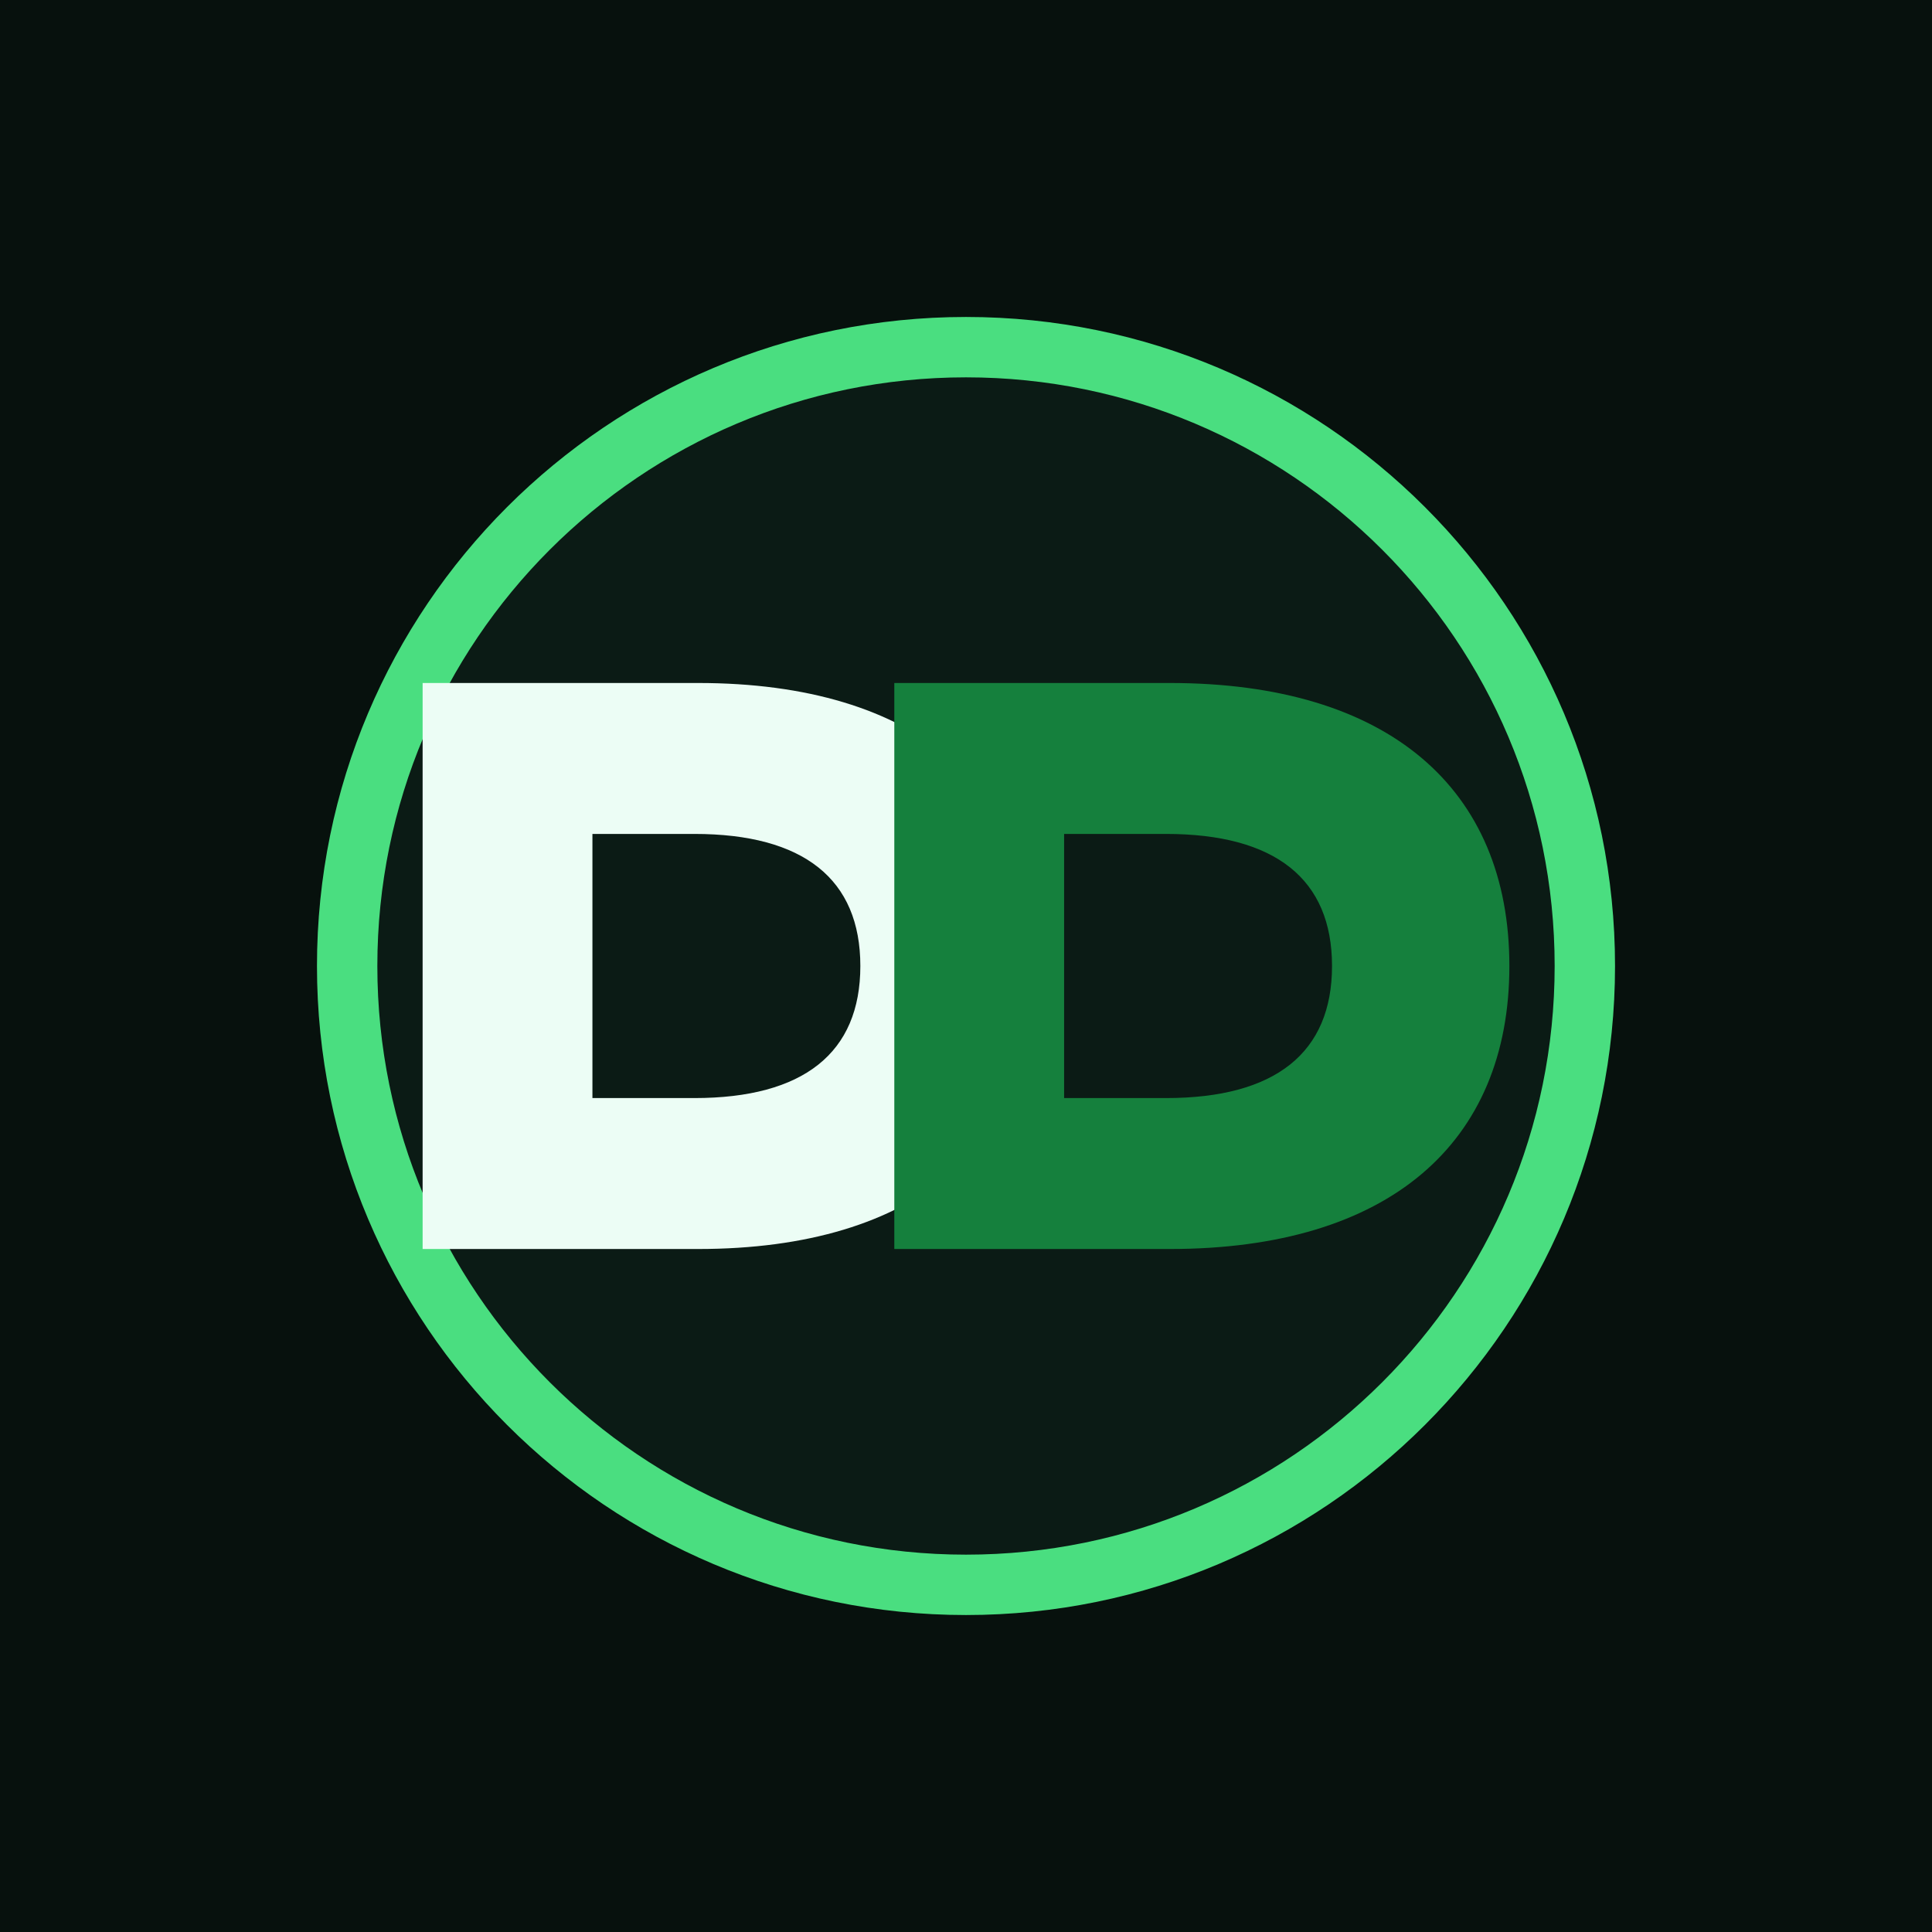
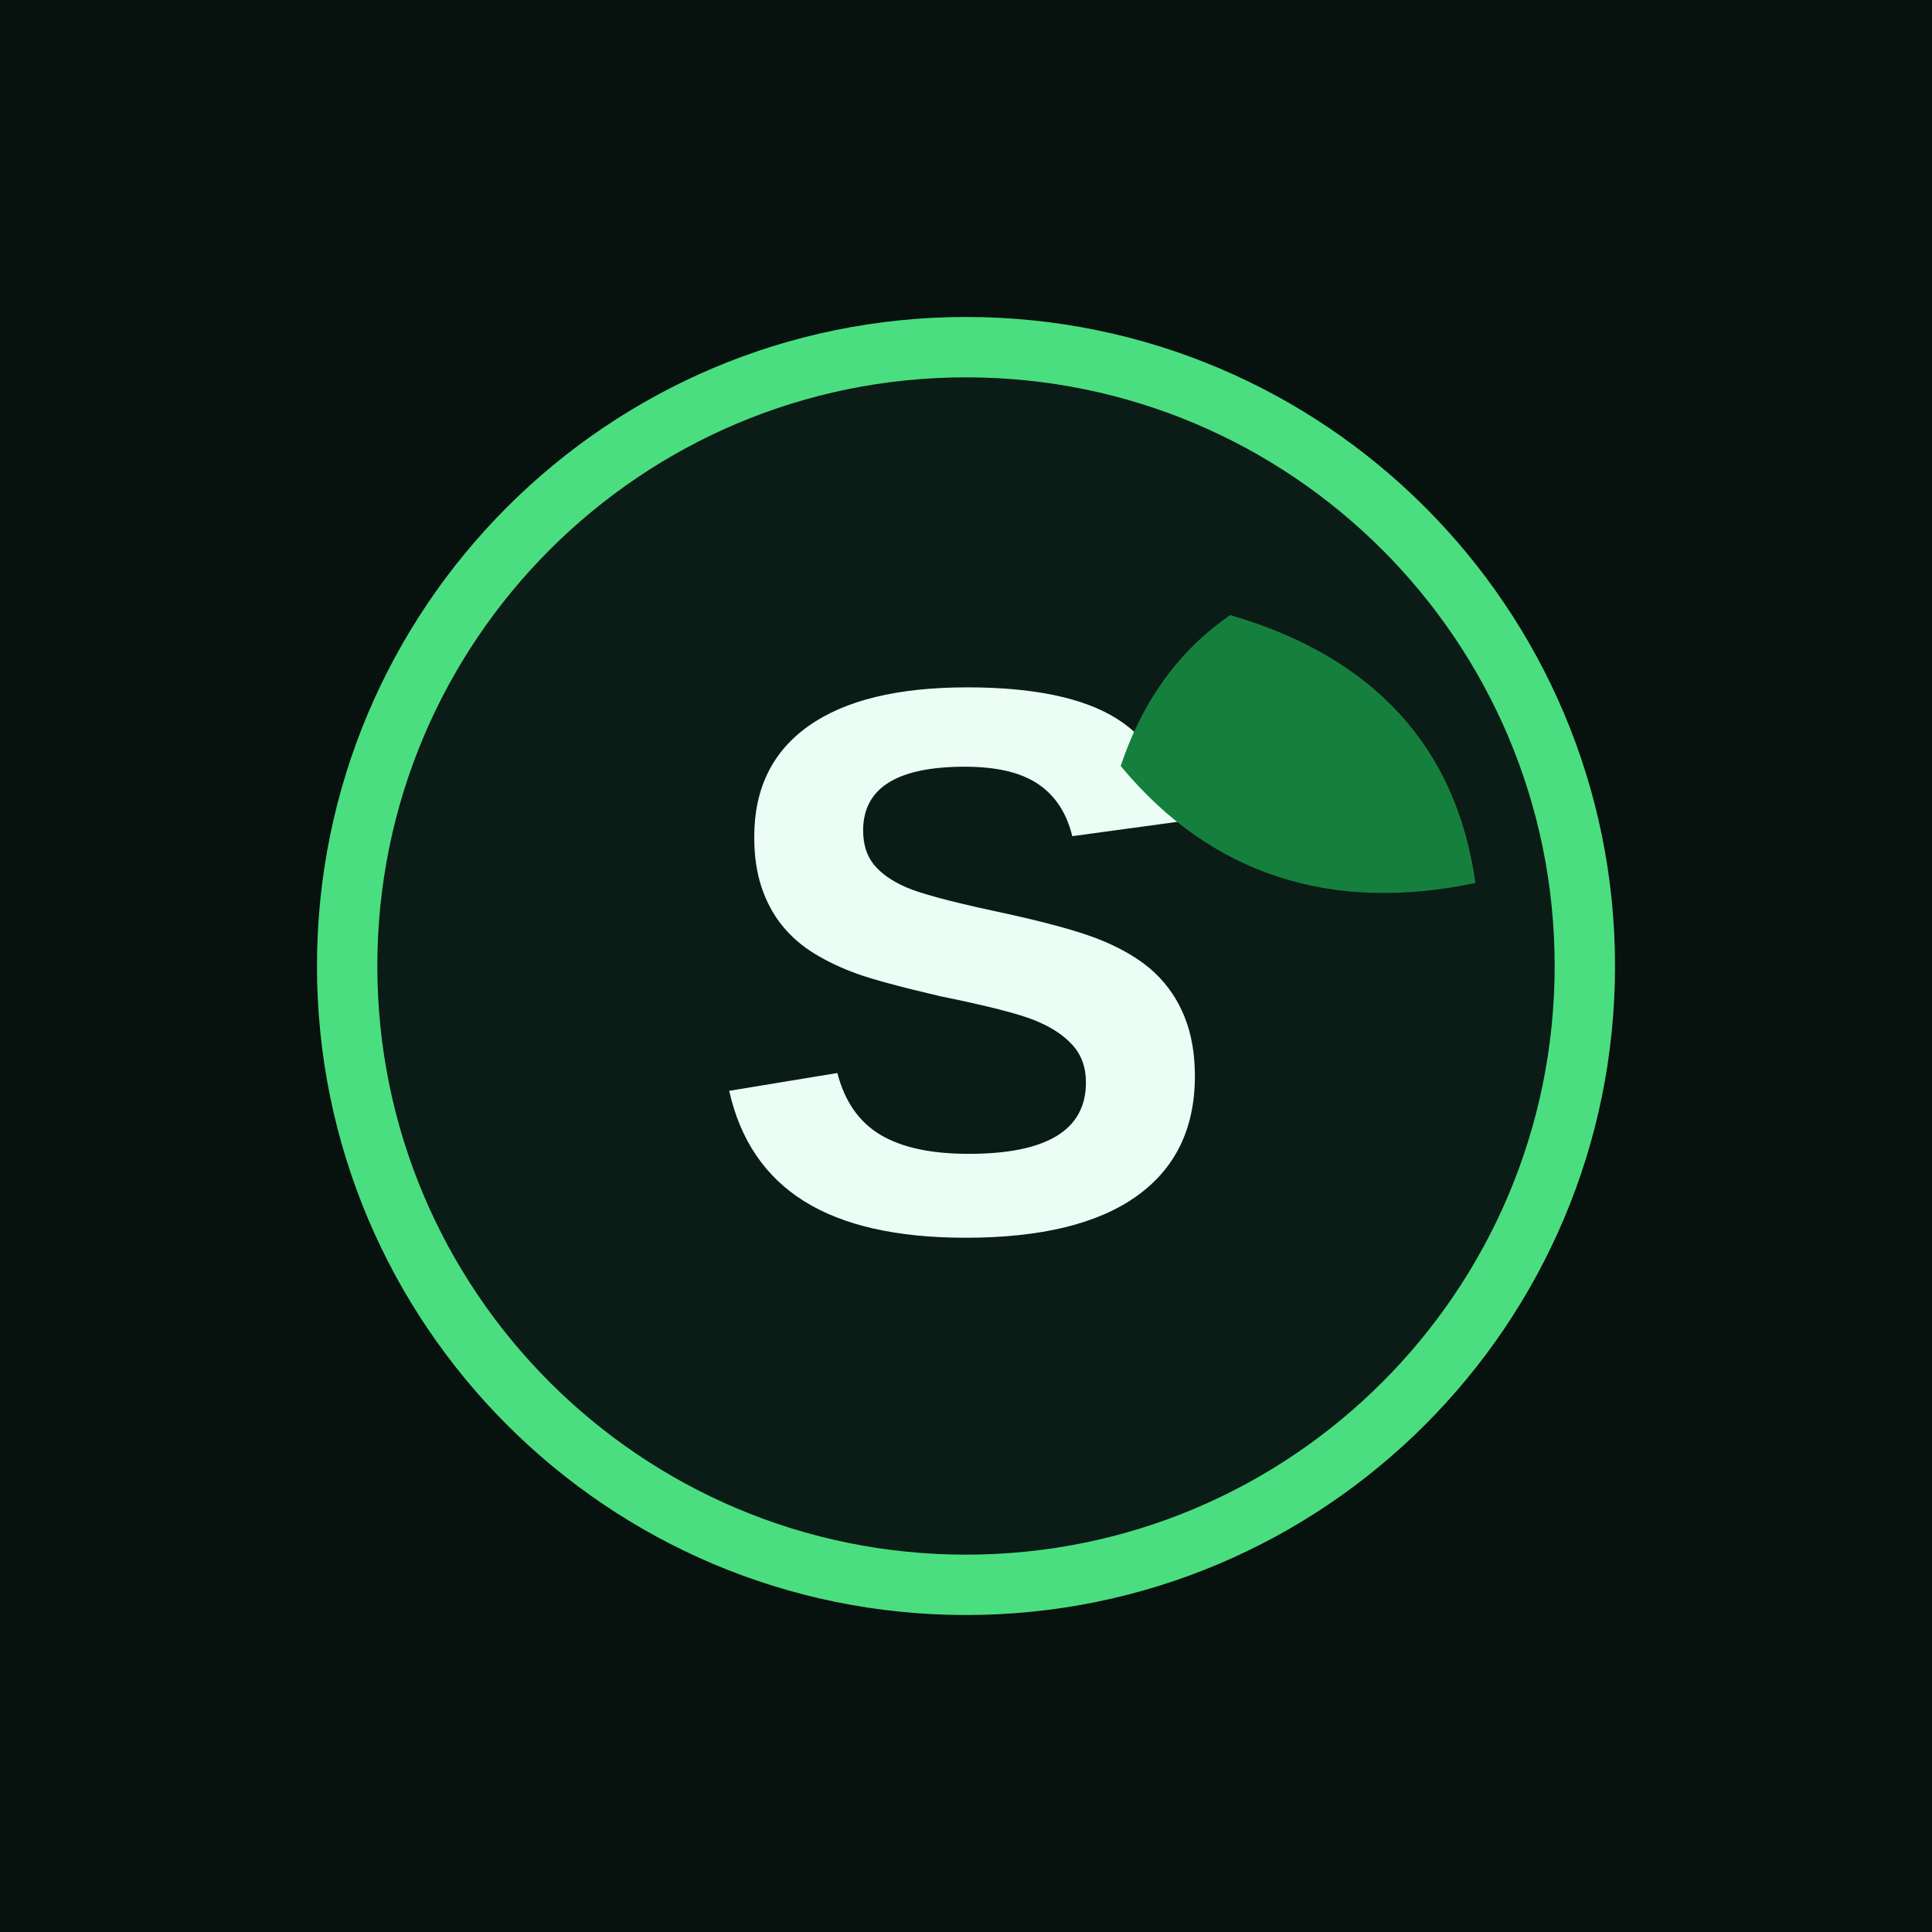
<svg xmlns="http://www.w3.org/2000/svg" viewBox="0 0 512 512" role="img" aria-labelledby="title">
  <rect width="512" height="512" fill="#07110d" />
  <circle cx="256" cy="256" r="164" fill="#0b1b15" stroke="#4ade80" stroke-width="16" />
-   <path fill="#ecfdf5" fill-rule="evenodd" d="M112 181h73c58 0 90 28 90 75s-32 75-90 75h-73V181Zm45 40v70h27c29 0 44-12 44-35s-15-35-44-35h-27Z" />
-   <path fill="#15803d" fill-rule="evenodd" d="M237 181h73c58 0 90 28 90 75s-32 75-90 75h-73V181Zm45 40v70h27c29 0 44-12 44-35s-15-35-44-35h-27Z" />
+   <text x="256" y="326" fill="#ecfdf5" font-family="Arial, Helvetica, sans-serif" font-size="206" font-weight="800" text-anchor="middle">S</text>
+   <path d="M326 163c38 11 60 35 65 71-38 8-70-2-94-31 6-18 16-31 29-40Z" fill="#15803d" />
</svg>
